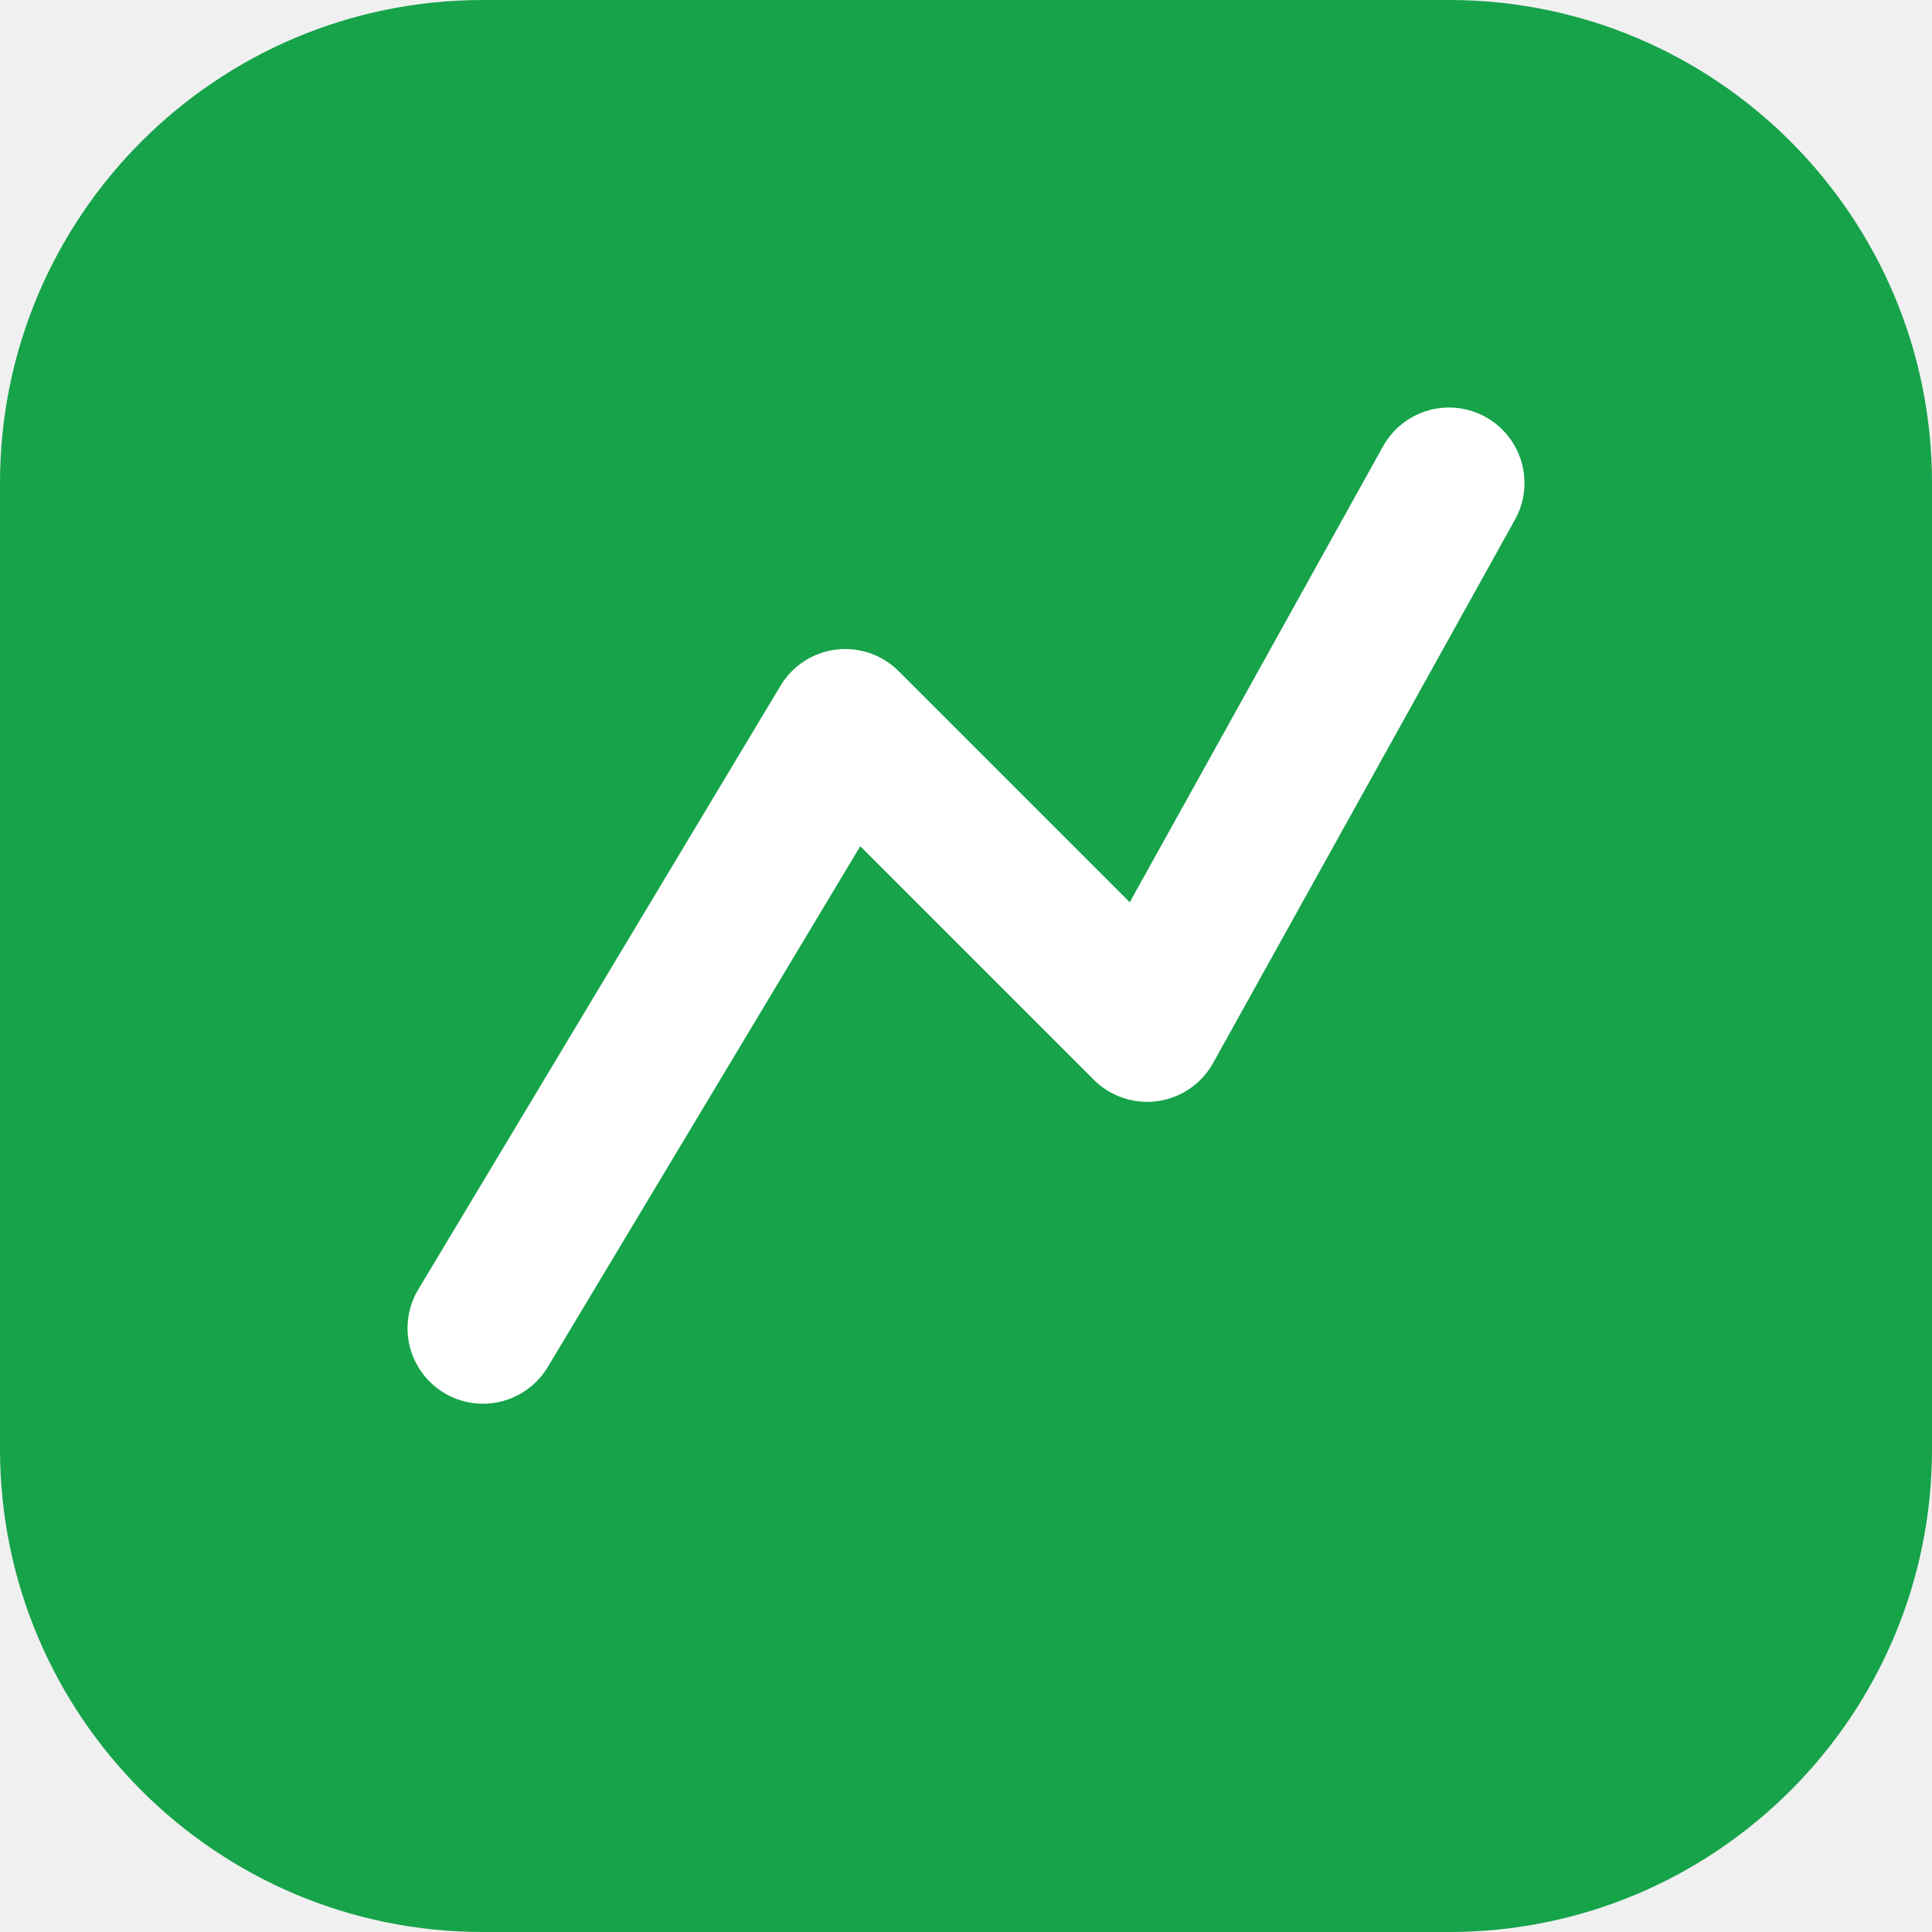
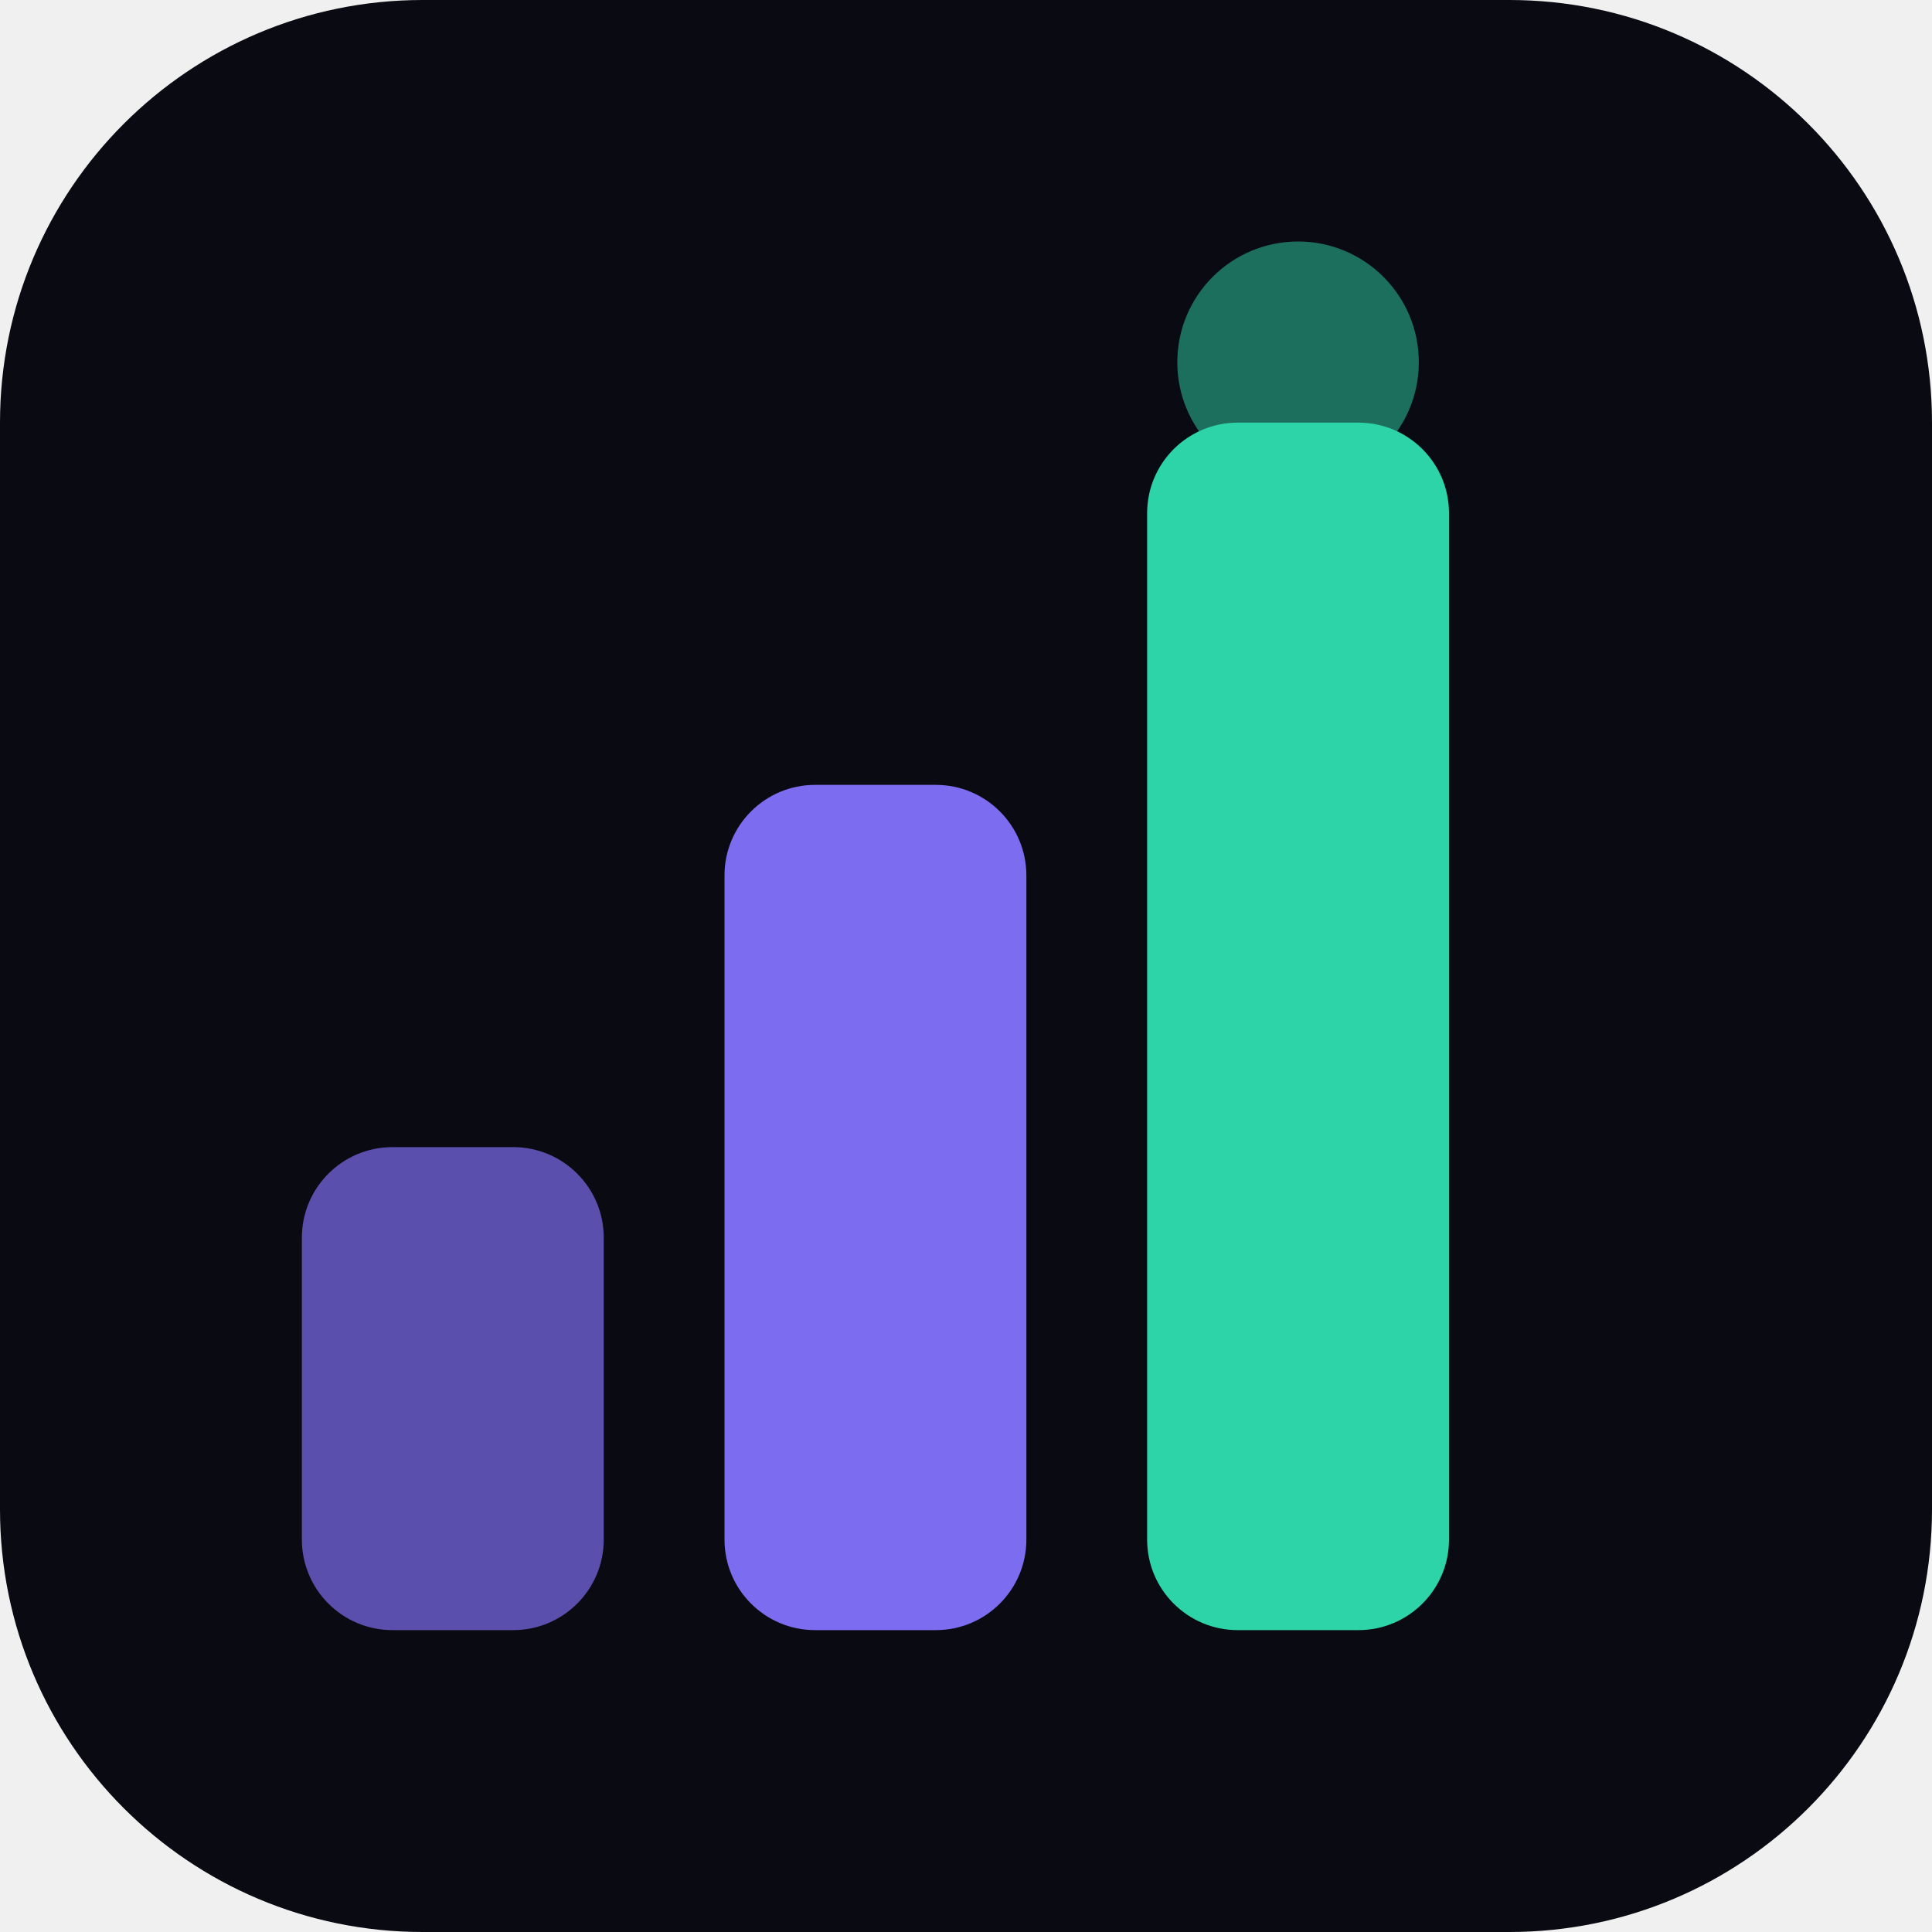
<svg xmlns="http://www.w3.org/2000/svg" viewBox="0 0 32 32">
-   <rect width="32" height="32" rx="8" fill="#16a34a" />
-   <path d="M8 22L14 12L19 17L24 8" stroke="white" stroke-width="2.5" stroke-linecap="round" stroke-linejoin="round" fill="none" />
+   <rect width="32" height="32" rx="7" fill="#0a0a12" />
+   <rect x="5" y="19" width="5" height="8" rx="1.5" fill="#7c6cf0" opacity="0.7" />
+   <rect x="12" y="13" width="5" height="14" rx="1.5" fill="#7c6cf0" />
+   <rect x="19" y="7" width="5" height="20" rx="1.5" fill="#2dd4a8" />
+   <circle cx="21.5" cy="6" r="2" fill="#2dd4a8" opacity="0.5" />
</svg>
